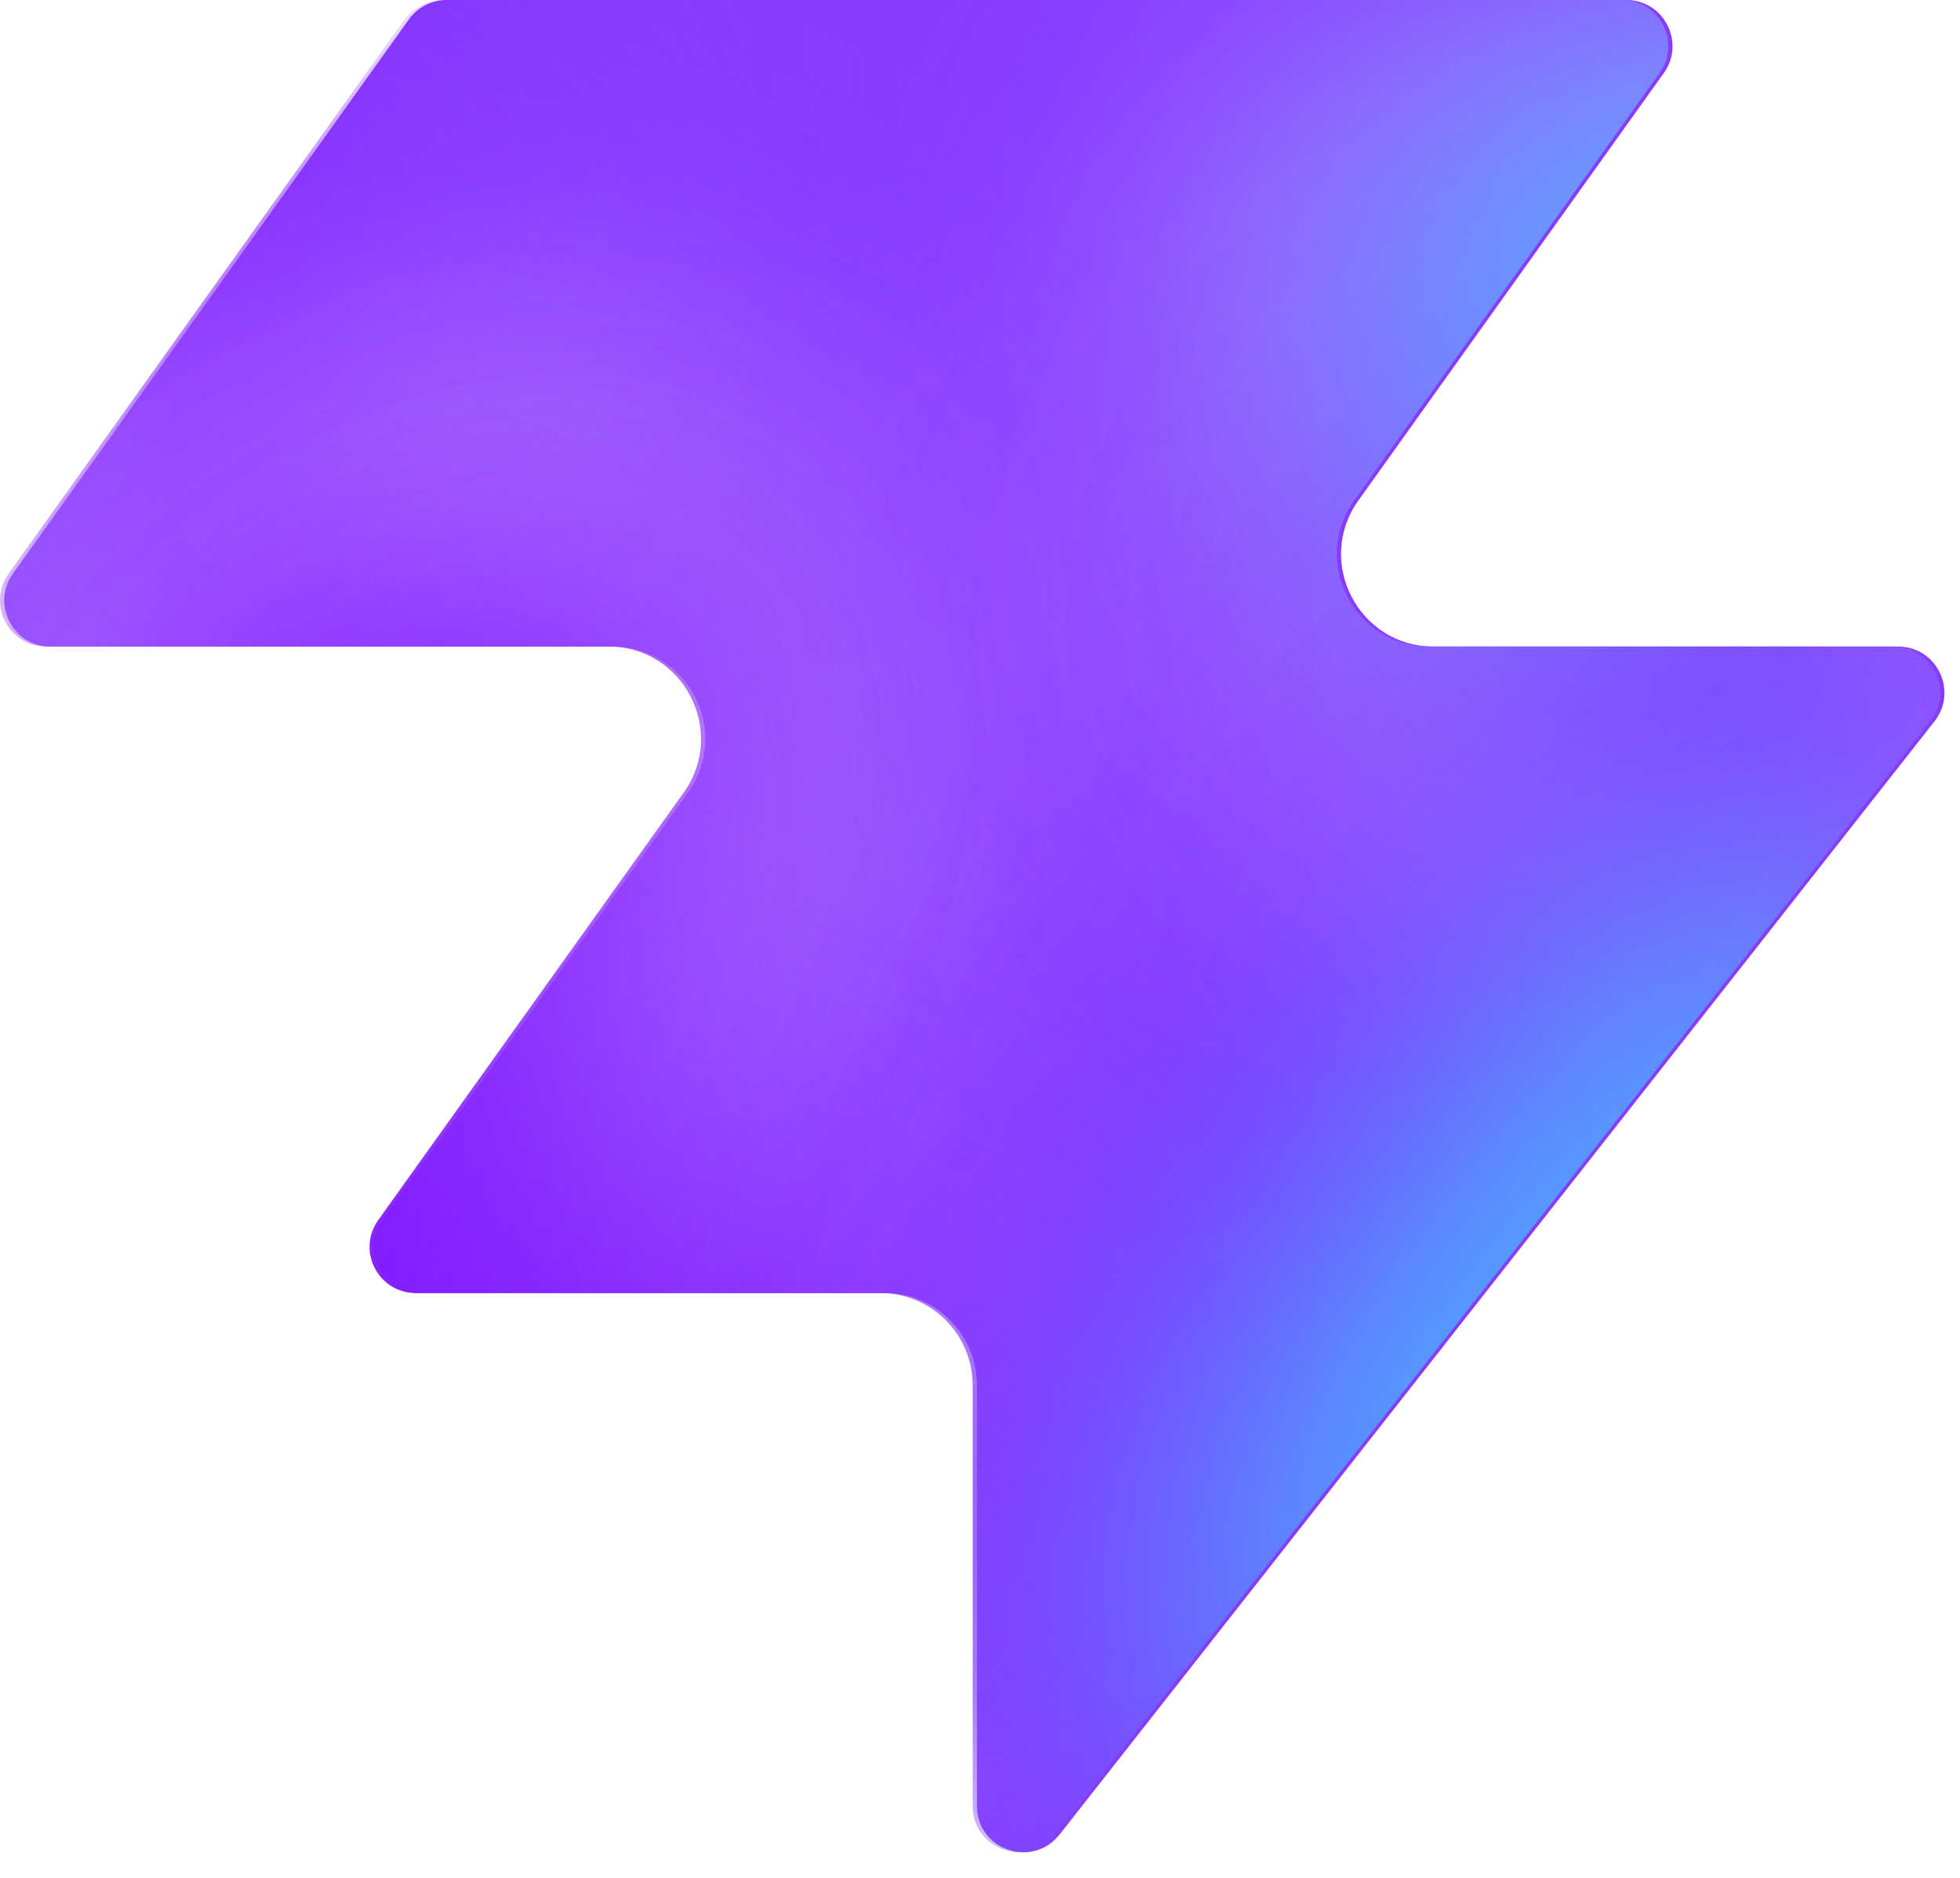
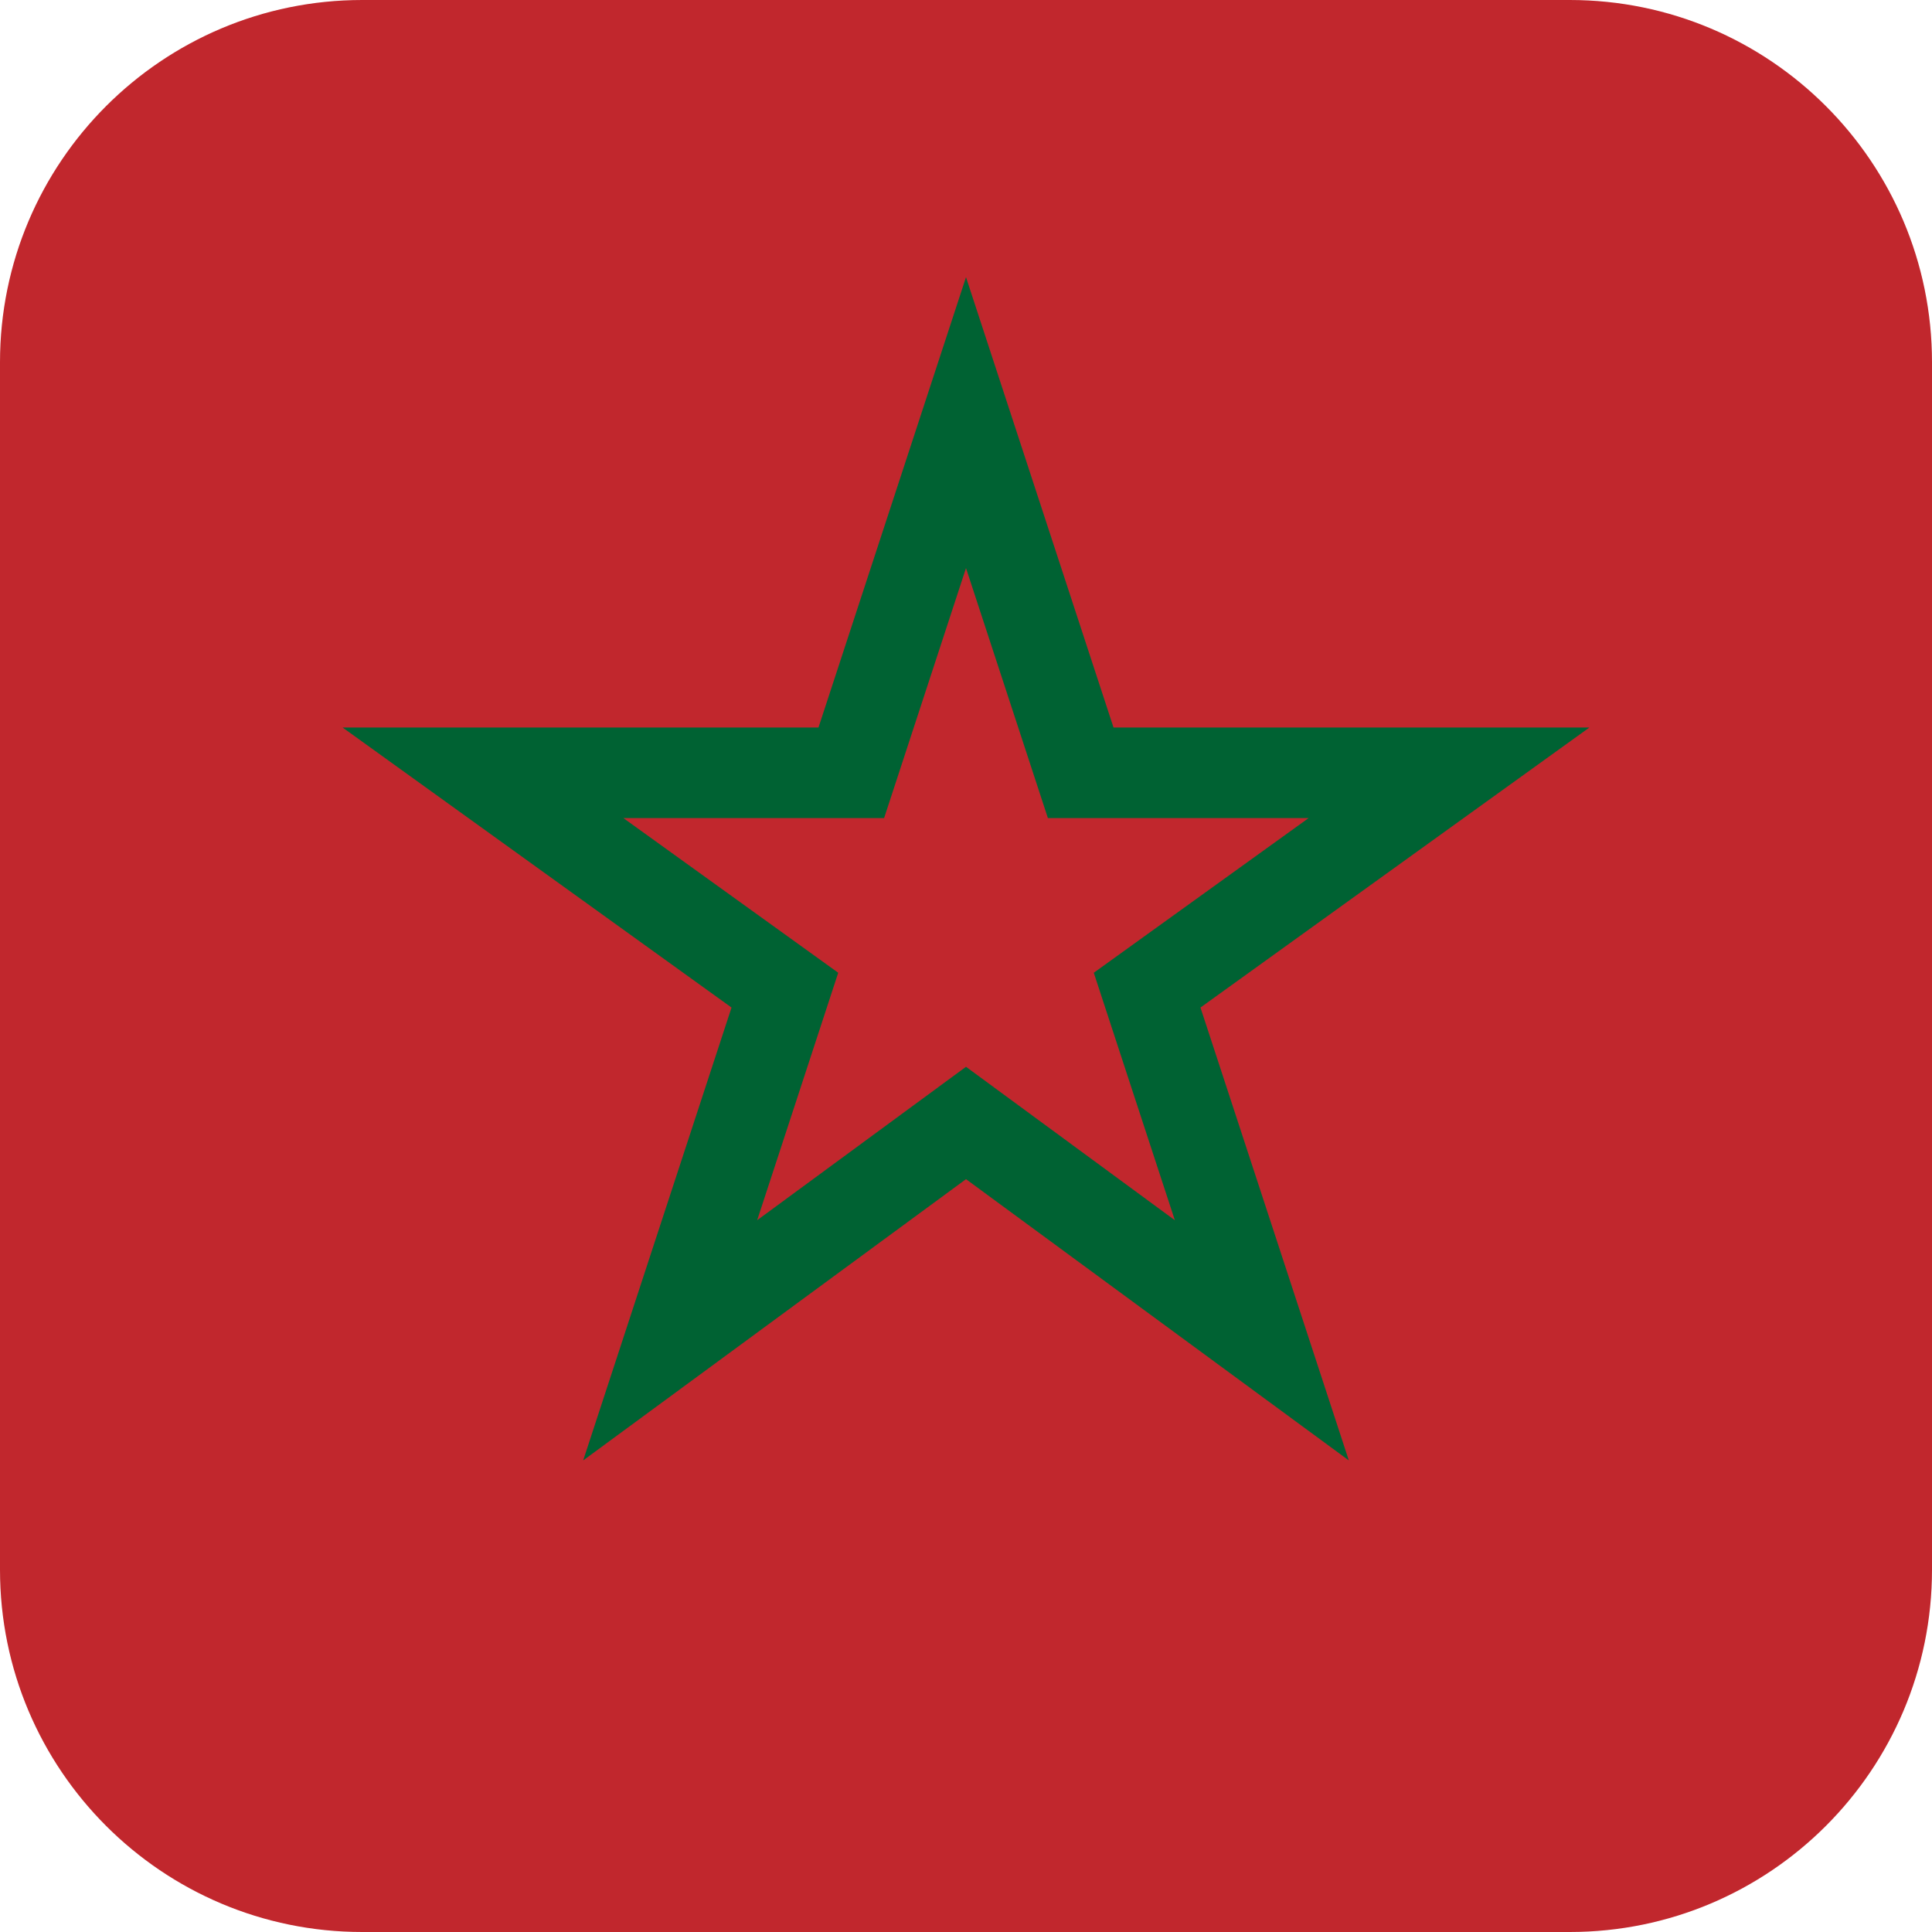
- <svg xmlns="http://www.w3.org/2000/svg" width="48" height="46" fill="none" viewBox="0 0 48 46">
-   <path fill="#863bff" d="M25.946 44.938c-.664.845-2.021.375-2.021-.698V33.937a2.26 2.26 0 0 0-2.262-2.262H10.287c-.92 0-1.456-1.04-.92-1.788l7.48-10.471c1.07-1.497 0-3.578-1.842-3.578H1.237c-.92 0-1.456-1.04-.92-1.788L10.013.474c.214-.297.556-.474.92-.474h28.894c.92 0 1.456 1.04.92 1.788l-7.48 10.471c-1.07 1.498 0 3.579 1.842 3.579h11.377c.943 0 1.473 1.088.89 1.83L25.947 44.94z" style="fill:#863bff;fill:color(display-p3 .525 .23 1);fill-opacity:1" />
-   <mask id="a" width="48" height="46" x="0" y="0" maskUnits="userSpaceOnUse" style="mask-type:alpha">
-     <path fill="#000" d="M25.842 44.938c-.664.844-2.021.375-2.021-.698V33.937a2.26 2.26 0 0 0-2.262-2.262H10.183c-.92 0-1.456-1.04-.92-1.788l7.48-10.471c1.07-1.498 0-3.579-1.842-3.579H1.133c-.92 0-1.456-1.04-.92-1.787L9.91.473c.214-.297.556-.474.92-.474h28.894c.92 0 1.456 1.04.92 1.788l-7.48 10.471c-1.07 1.498 0 3.578 1.842 3.578h11.377c.943 0 1.473 1.088.89 1.832L25.843 44.94z" style="fill:#000;fill-opacity:1" />
-   </mask>
-   <g mask="url(#a)">
-     <g filter="url(#b)">
-       <ellipse cx="5.508" cy="14.704" fill="#ede6ff" rx="5.508" ry="14.704" style="fill:#ede6ff;fill:color(display-p3 .927 .903 1);fill-opacity:1" transform="matrix(.00324 1 1 -.00324 -4.47 31.516)" />
-     </g>
-     <g filter="url(#c)">
-       <ellipse cx="10.399" cy="29.851" fill="#ede6ff" rx="10.399" ry="29.851" style="fill:#ede6ff;fill:color(display-p3 .927 .903 1);fill-opacity:1" transform="matrix(.00324 1 1 -.00324 -39.328 7.883)" />
-     </g>
-     <g filter="url(#d)">
-       <ellipse cx="5.508" cy="30.487" fill="#7e14ff" rx="5.508" ry="30.487" style="fill:#7e14ff;fill:color(display-p3 .492 .077 1);fill-opacity:1" transform="rotate(89.814 -25.913 -14.639)scale(1 -1)" />
-     </g>
-     <g filter="url(#e)">
-       <ellipse cx="5.508" cy="30.599" fill="#7e14ff" rx="5.508" ry="30.599" style="fill:#7e14ff;fill:color(display-p3 .492 .077 1);fill-opacity:1" transform="rotate(89.814 -32.644 -3.334)scale(1 -1)" />
-     </g>
-     <g filter="url(#f)">
-       <ellipse cx="5.508" cy="30.599" fill="#7e14ff" rx="5.508" ry="30.599" style="fill:#7e14ff;fill:color(display-p3 .492 .077 1);fill-opacity:1" transform="matrix(.00324 1 1 -.00324 -34.34 30.47)" />
-     </g>
-     <g filter="url(#g)">
-       <ellipse cx="14.072" cy="22.078" fill="#ede6ff" rx="14.072" ry="22.078" style="fill:#ede6ff;fill:color(display-p3 .927 .903 1);fill-opacity:1" transform="rotate(93.35 24.506 48.493)scale(-1 1)" />
-     </g>
-     <g filter="url(#h)">
-       <ellipse cx="3.47" cy="21.501" fill="#7e14ff" rx="3.47" ry="21.501" style="fill:#7e14ff;fill:color(display-p3 .492 .077 1);fill-opacity:1" transform="rotate(89.009 28.708 47.59)scale(-1 1)" />
-     </g>
-     <g filter="url(#i)">
-       <ellipse cx="3.47" cy="21.501" fill="#7e14ff" rx="3.47" ry="21.501" style="fill:#7e14ff;fill:color(display-p3 .492 .077 1);fill-opacity:1" transform="rotate(89.009 28.708 47.59)scale(-1 1)" />
-     </g>
-     <g filter="url(#j)">
-       <ellipse cx=".387" cy="8.972" fill="#7e14ff" rx="4.407" ry="29.108" style="fill:#7e14ff;fill:color(display-p3 .492 .077 1);fill-opacity:1" transform="rotate(39.51 .387 8.972)" />
-     </g>
-     <g filter="url(#k)">
-       <ellipse cx="47.523" cy="-6.092" fill="#7e14ff" rx="4.407" ry="29.108" style="fill:#7e14ff;fill:color(display-p3 .492 .077 1);fill-opacity:1" transform="rotate(37.892 47.523 -6.092)" />
-     </g>
-     <g filter="url(#l)">
-       <ellipse cx="41.412" cy="6.333" fill="#47bfff" rx="5.971" ry="9.665" style="fill:#47bfff;fill:color(display-p3 .28 .748 1);fill-opacity:1" transform="rotate(37.892 41.412 6.333)" />
-     </g>
-     <g filter="url(#m)">
-       <ellipse cx="-1.879" cy="38.332" fill="#7e14ff" rx="4.407" ry="29.108" style="fill:#7e14ff;fill:color(display-p3 .492 .077 1);fill-opacity:1" transform="rotate(37.892 -1.88 38.332)" />
-     </g>
-     <g filter="url(#n)">
-       <ellipse cx="-1.879" cy="38.332" fill="#7e14ff" rx="4.407" ry="29.108" style="fill:#7e14ff;fill:color(display-p3 .492 .077 1);fill-opacity:1" transform="rotate(37.892 -1.88 38.332)" />
-     </g>
-     <g filter="url(#o)">
-       <ellipse cx="35.651" cy="29.907" fill="#7e14ff" rx="4.407" ry="29.108" style="fill:#7e14ff;fill:color(display-p3 .492 .077 1);fill-opacity:1" transform="rotate(37.892 35.651 29.907)" />
-     </g>
-     <g filter="url(#p)">
-       <ellipse cx="38.418" cy="32.4" fill="#47bfff" rx="5.971" ry="15.297" style="fill:#47bfff;fill:color(display-p3 .28 .748 1);fill-opacity:1" transform="rotate(37.892 38.418 32.4)" />
-     </g>
-   </g>
-   <defs>
-     <filter id="b" width="60.045" height="41.654" x="-19.77" y="16.149" color-interpolation-filters="sRGB" filterUnits="userSpaceOnUse">
-       <feFlood flood-opacity="0" result="BackgroundImageFix" />
-       <feBlend in="SourceGraphic" in2="BackgroundImageFix" result="shape" />
-       <feGaussianBlur result="effect1_foregroundBlur_2002_17158" stdDeviation="7.659" />
-     </filter>
-     <filter id="c" width="90.34" height="51.437" x="-54.613" y="-7.533" color-interpolation-filters="sRGB" filterUnits="userSpaceOnUse">
-       <feFlood flood-opacity="0" result="BackgroundImageFix" />
-       <feBlend in="SourceGraphic" in2="BackgroundImageFix" result="shape" />
-       <feGaussianBlur result="effect1_foregroundBlur_2002_17158" stdDeviation="7.659" />
-     </filter>
-     <filter id="d" width="79.355" height="29.4" x="-49.64" y="2.03" color-interpolation-filters="sRGB" filterUnits="userSpaceOnUse">
-       <feFlood flood-opacity="0" result="BackgroundImageFix" />
-       <feBlend in="SourceGraphic" in2="BackgroundImageFix" result="shape" />
-       <feGaussianBlur result="effect1_foregroundBlur_2002_17158" stdDeviation="4.596" />
-     </filter>
-     <filter id="e" width="79.579" height="29.4" x="-45.045" y="20.029" color-interpolation-filters="sRGB" filterUnits="userSpaceOnUse">
-       <feFlood flood-opacity="0" result="BackgroundImageFix" />
-       <feBlend in="SourceGraphic" in2="BackgroundImageFix" result="shape" />
-       <feGaussianBlur result="effect1_foregroundBlur_2002_17158" stdDeviation="4.596" />
-     </filter>
-     <filter id="f" width="79.579" height="29.4" x="-43.513" y="21.178" color-interpolation-filters="sRGB" filterUnits="userSpaceOnUse">
-       <feFlood flood-opacity="0" result="BackgroundImageFix" />
-       <feBlend in="SourceGraphic" in2="BackgroundImageFix" result="shape" />
-       <feGaussianBlur result="effect1_foregroundBlur_2002_17158" stdDeviation="4.596" />
-     </filter>
-     <filter id="g" width="74.749" height="58.852" x="15.756" y="-17.901" color-interpolation-filters="sRGB" filterUnits="userSpaceOnUse">
-       <feFlood flood-opacity="0" result="BackgroundImageFix" />
-       <feBlend in="SourceGraphic" in2="BackgroundImageFix" result="shape" />
-       <feGaussianBlur result="effect1_foregroundBlur_2002_17158" stdDeviation="7.659" />
-     </filter>
-     <filter id="h" width="61.377" height="25.362" x="23.548" y="2.284" color-interpolation-filters="sRGB" filterUnits="userSpaceOnUse">
-       <feFlood flood-opacity="0" result="BackgroundImageFix" />
-       <feBlend in="SourceGraphic" in2="BackgroundImageFix" result="shape" />
-       <feGaussianBlur result="effect1_foregroundBlur_2002_17158" stdDeviation="4.596" />
-     </filter>
-     <filter id="i" width="61.377" height="25.362" x="23.548" y="2.284" color-interpolation-filters="sRGB" filterUnits="userSpaceOnUse">
-       <feFlood flood-opacity="0" result="BackgroundImageFix" />
-       <feBlend in="SourceGraphic" in2="BackgroundImageFix" result="shape" />
-       <feGaussianBlur result="effect1_foregroundBlur_2002_17158" stdDeviation="4.596" />
-     </filter>
-     <filter id="j" width="56.045" height="63.649" x="-27.636" y="-22.853" color-interpolation-filters="sRGB" filterUnits="userSpaceOnUse">
-       <feFlood flood-opacity="0" result="BackgroundImageFix" />
-       <feBlend in="SourceGraphic" in2="BackgroundImageFix" result="shape" />
-       <feGaussianBlur result="effect1_foregroundBlur_2002_17158" stdDeviation="4.596" />
-     </filter>
-     <filter id="k" width="54.814" height="64.646" x="20.116" y="-38.415" color-interpolation-filters="sRGB" filterUnits="userSpaceOnUse">
-       <feFlood flood-opacity="0" result="BackgroundImageFix" />
-       <feBlend in="SourceGraphic" in2="BackgroundImageFix" result="shape" />
-       <feGaussianBlur result="effect1_foregroundBlur_2002_17158" stdDeviation="4.596" />
-     </filter>
-     <filter id="l" width="33.541" height="35.313" x="24.641" y="-11.323" color-interpolation-filters="sRGB" filterUnits="userSpaceOnUse">
-       <feFlood flood-opacity="0" result="BackgroundImageFix" />
-       <feBlend in="SourceGraphic" in2="BackgroundImageFix" result="shape" />
-       <feGaussianBlur result="effect1_foregroundBlur_2002_17158" stdDeviation="4.596" />
-     </filter>
-     <filter id="m" width="54.814" height="64.646" x="-29.286" y="6.009" color-interpolation-filters="sRGB" filterUnits="userSpaceOnUse">
-       <feFlood flood-opacity="0" result="BackgroundImageFix" />
-       <feBlend in="SourceGraphic" in2="BackgroundImageFix" result="shape" />
-       <feGaussianBlur result="effect1_foregroundBlur_2002_17158" stdDeviation="4.596" />
-     </filter>
-     <filter id="n" width="54.814" height="64.646" x="-29.286" y="6.009" color-interpolation-filters="sRGB" filterUnits="userSpaceOnUse">
-       <feFlood flood-opacity="0" result="BackgroundImageFix" />
-       <feBlend in="SourceGraphic" in2="BackgroundImageFix" result="shape" />
-       <feGaussianBlur result="effect1_foregroundBlur_2002_17158" stdDeviation="4.596" />
-     </filter>
-     <filter id="o" width="54.814" height="64.646" x="8.244" y="-2.416" color-interpolation-filters="sRGB" filterUnits="userSpaceOnUse">
-       <feFlood flood-opacity="0" result="BackgroundImageFix" />
-       <feBlend in="SourceGraphic" in2="BackgroundImageFix" result="shape" />
-       <feGaussianBlur result="effect1_foregroundBlur_2002_17158" stdDeviation="4.596" />
-     </filter>
-     <filter id="p" width="39.409" height="43.623" x="18.713" y="10.588" color-interpolation-filters="sRGB" filterUnits="userSpaceOnUse">
-       <feFlood flood-opacity="0" result="BackgroundImageFix" />
-       <feBlend in="SourceGraphic" in2="BackgroundImageFix" result="shape" />
-       <feGaussianBlur result="effect1_foregroundBlur_2002_17158" stdDeviation="4.596" />
-     </filter>
-   </defs>
+ <svg xmlns="http://www.w3.org/2000/svg" viewBox="0 0 32 32" width="32" height="32">
+   <rect width="32" height="32" rx="6" fill="#c1272d" />
+   <path d="M16,7 L17.9,12.8 L24,12.8 L19,16.4 L20.9,22.2 L16,18.6 L11.1,22.2 L13,16.4 L8,12.8 L14.1,12.8Z" fill="none" stroke="#006233" stroke-width="1.5" />
</svg>
